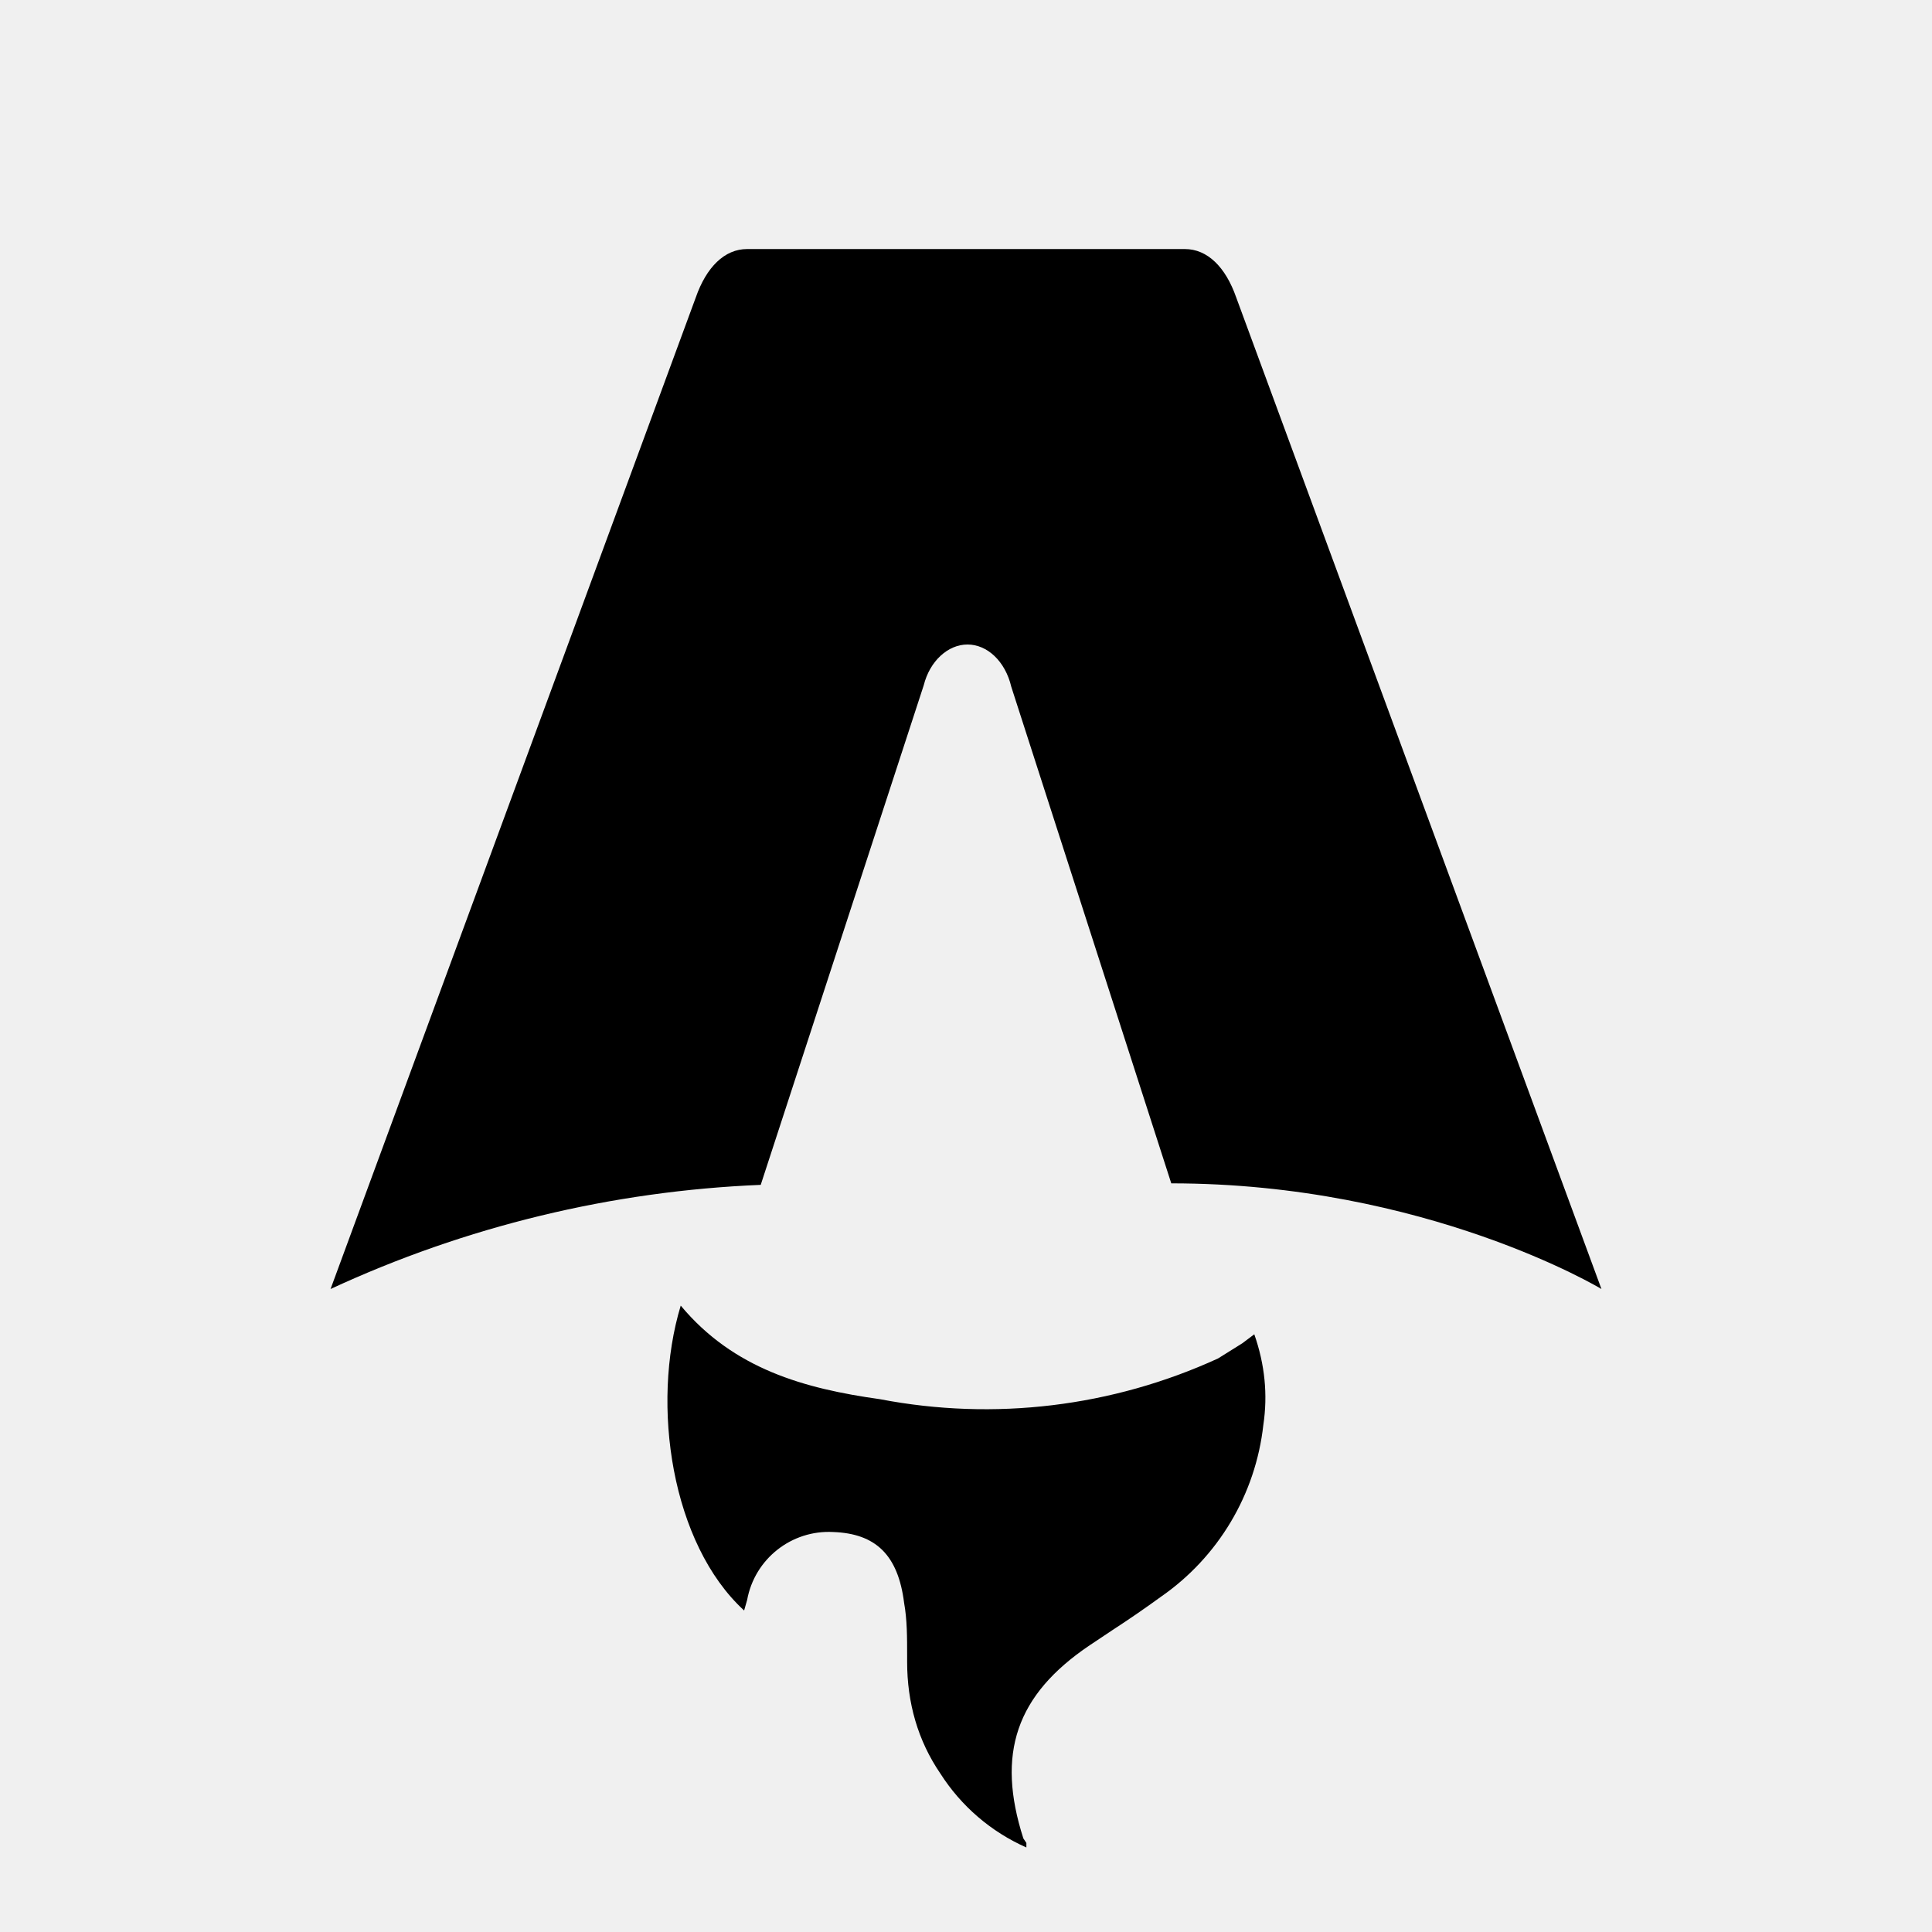
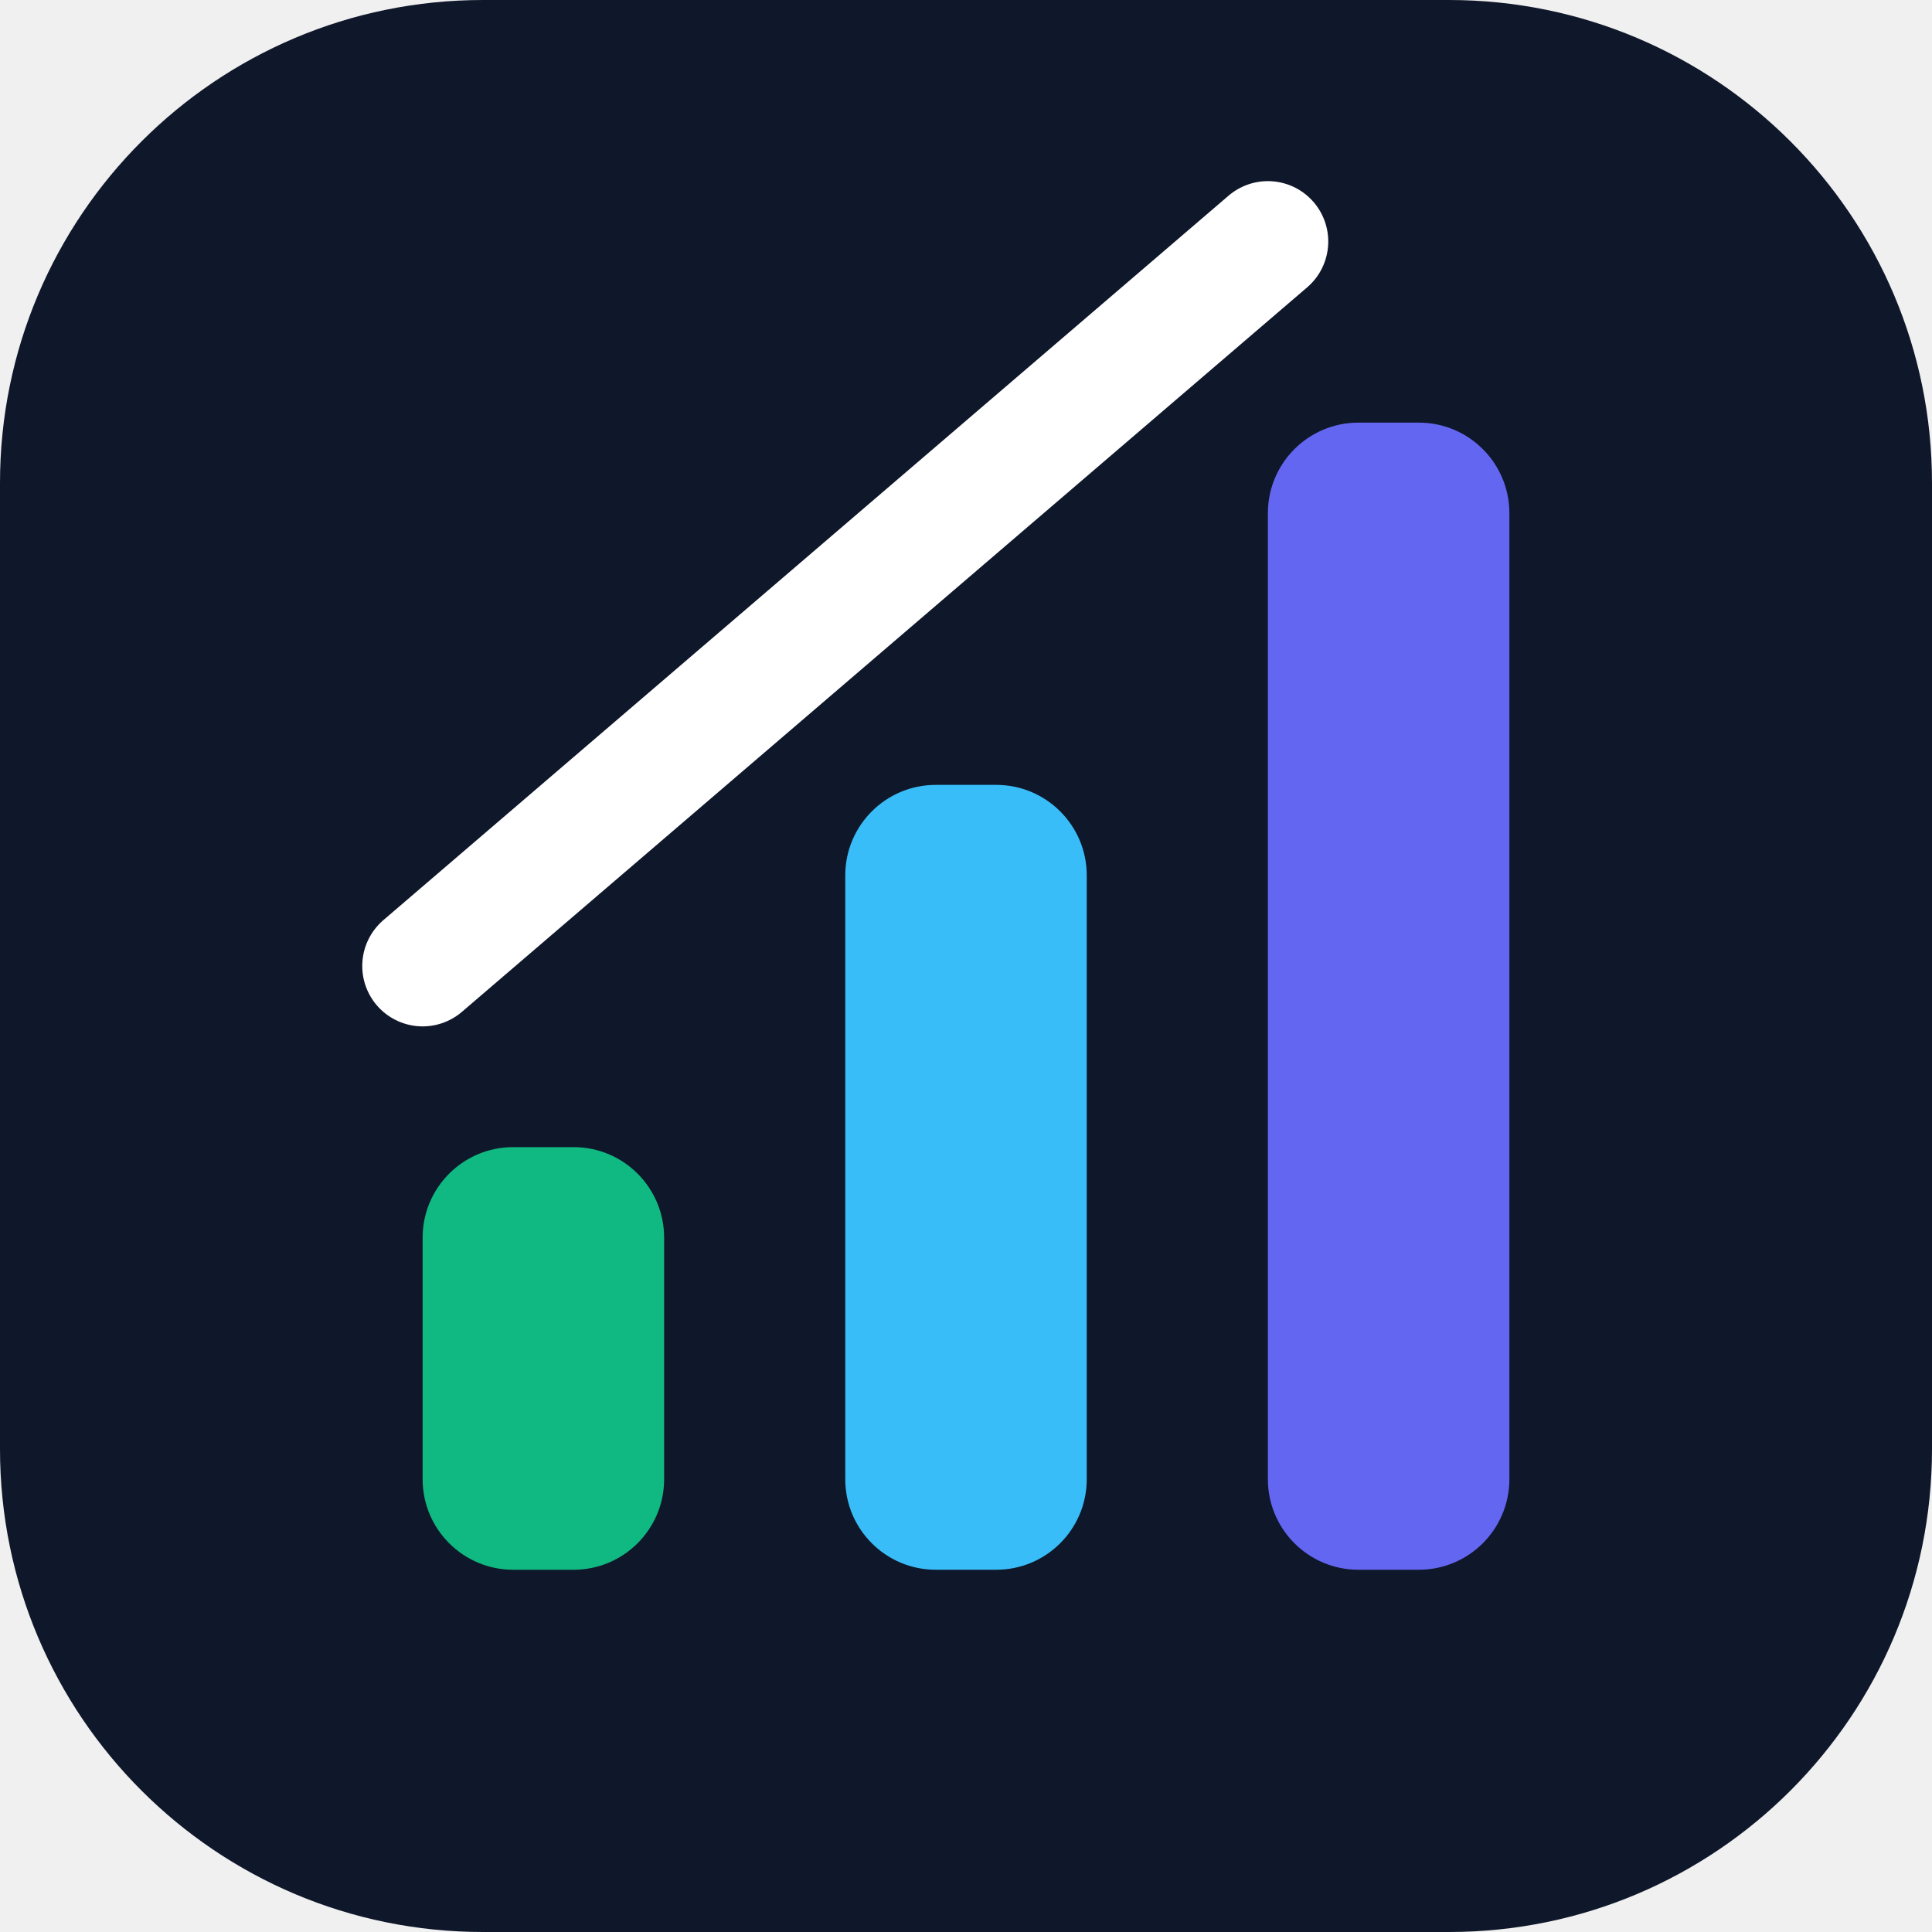
- <svg xmlns="http://www.w3.org/2000/svg" fill="none" viewBox="0 0 128 128">
-   <path d="M50.4 78.5a75.1 75.1 0 0 0-28.5 6.9l24.2-65.7c.7-2 1.9-3.2 3.4-3.2h29c1.5 0 2.7 1.2 3.4 3.2l24.2 65.7s-11.6-7-28.5-7L67 45.5c-.4-1.7-1.6-2.8-2.9-2.8-1.3 0-2.5 1.1-2.9 2.7L50.4 78.5Zm-1.1 28.2Zm-4.2-20.2c-2 6.6-.6 15.8 4.2 20.2a17.5 17.5 0 0 1 .2-.7 5.5 5.5 0 0 1 5.7-4.5c2.8.1 4.3 1.5 4.7 4.7.2 1.1.2 2.3.2 3.5v.4c0 2.7.7 5.2 2.2 7.4a13 13 0 0 0 5.7 4.9v-.3l-.2-.3c-1.8-5.6-.5-9.5 4.4-12.8l1.5-1a73 73 0 0 0 3.2-2.2 16 16 0 0 0 6.8-11.4c.3-2 .1-4-.6-6l-.8.6-1.6 1a37 37 0 0 1-22.4 2.7c-5-.7-9.7-2-13.2-6.2Z" />
-   <style>
-         path { fill: #000; }
-         @media (prefers-color-scheme: dark) {
-             path { fill: #FFF; }
-         }
-     </style>
+ <svg xmlns="http://www.w3.org/2000/svg" viewBox="0 0 32 32" fill="none">
+   <rect width="32" height="32" rx="8" fill="#0f172a" />
+   <rect x="7" y="19" width="4" height="7" rx="1.5" fill="#10b981" />
+   <rect x="14" y="13" width="4" height="13" rx="1.5" fill="#38bdf8" />
+   <rect x="21" y="7" width="4" height="19" rx="1.5" fill="#6366f1" />
+   <path d="M7 16L14 10L21 4" stroke="#ffffff" stroke-width="2" stroke-linecap="round" stroke-linejoin="round" />
</svg>
